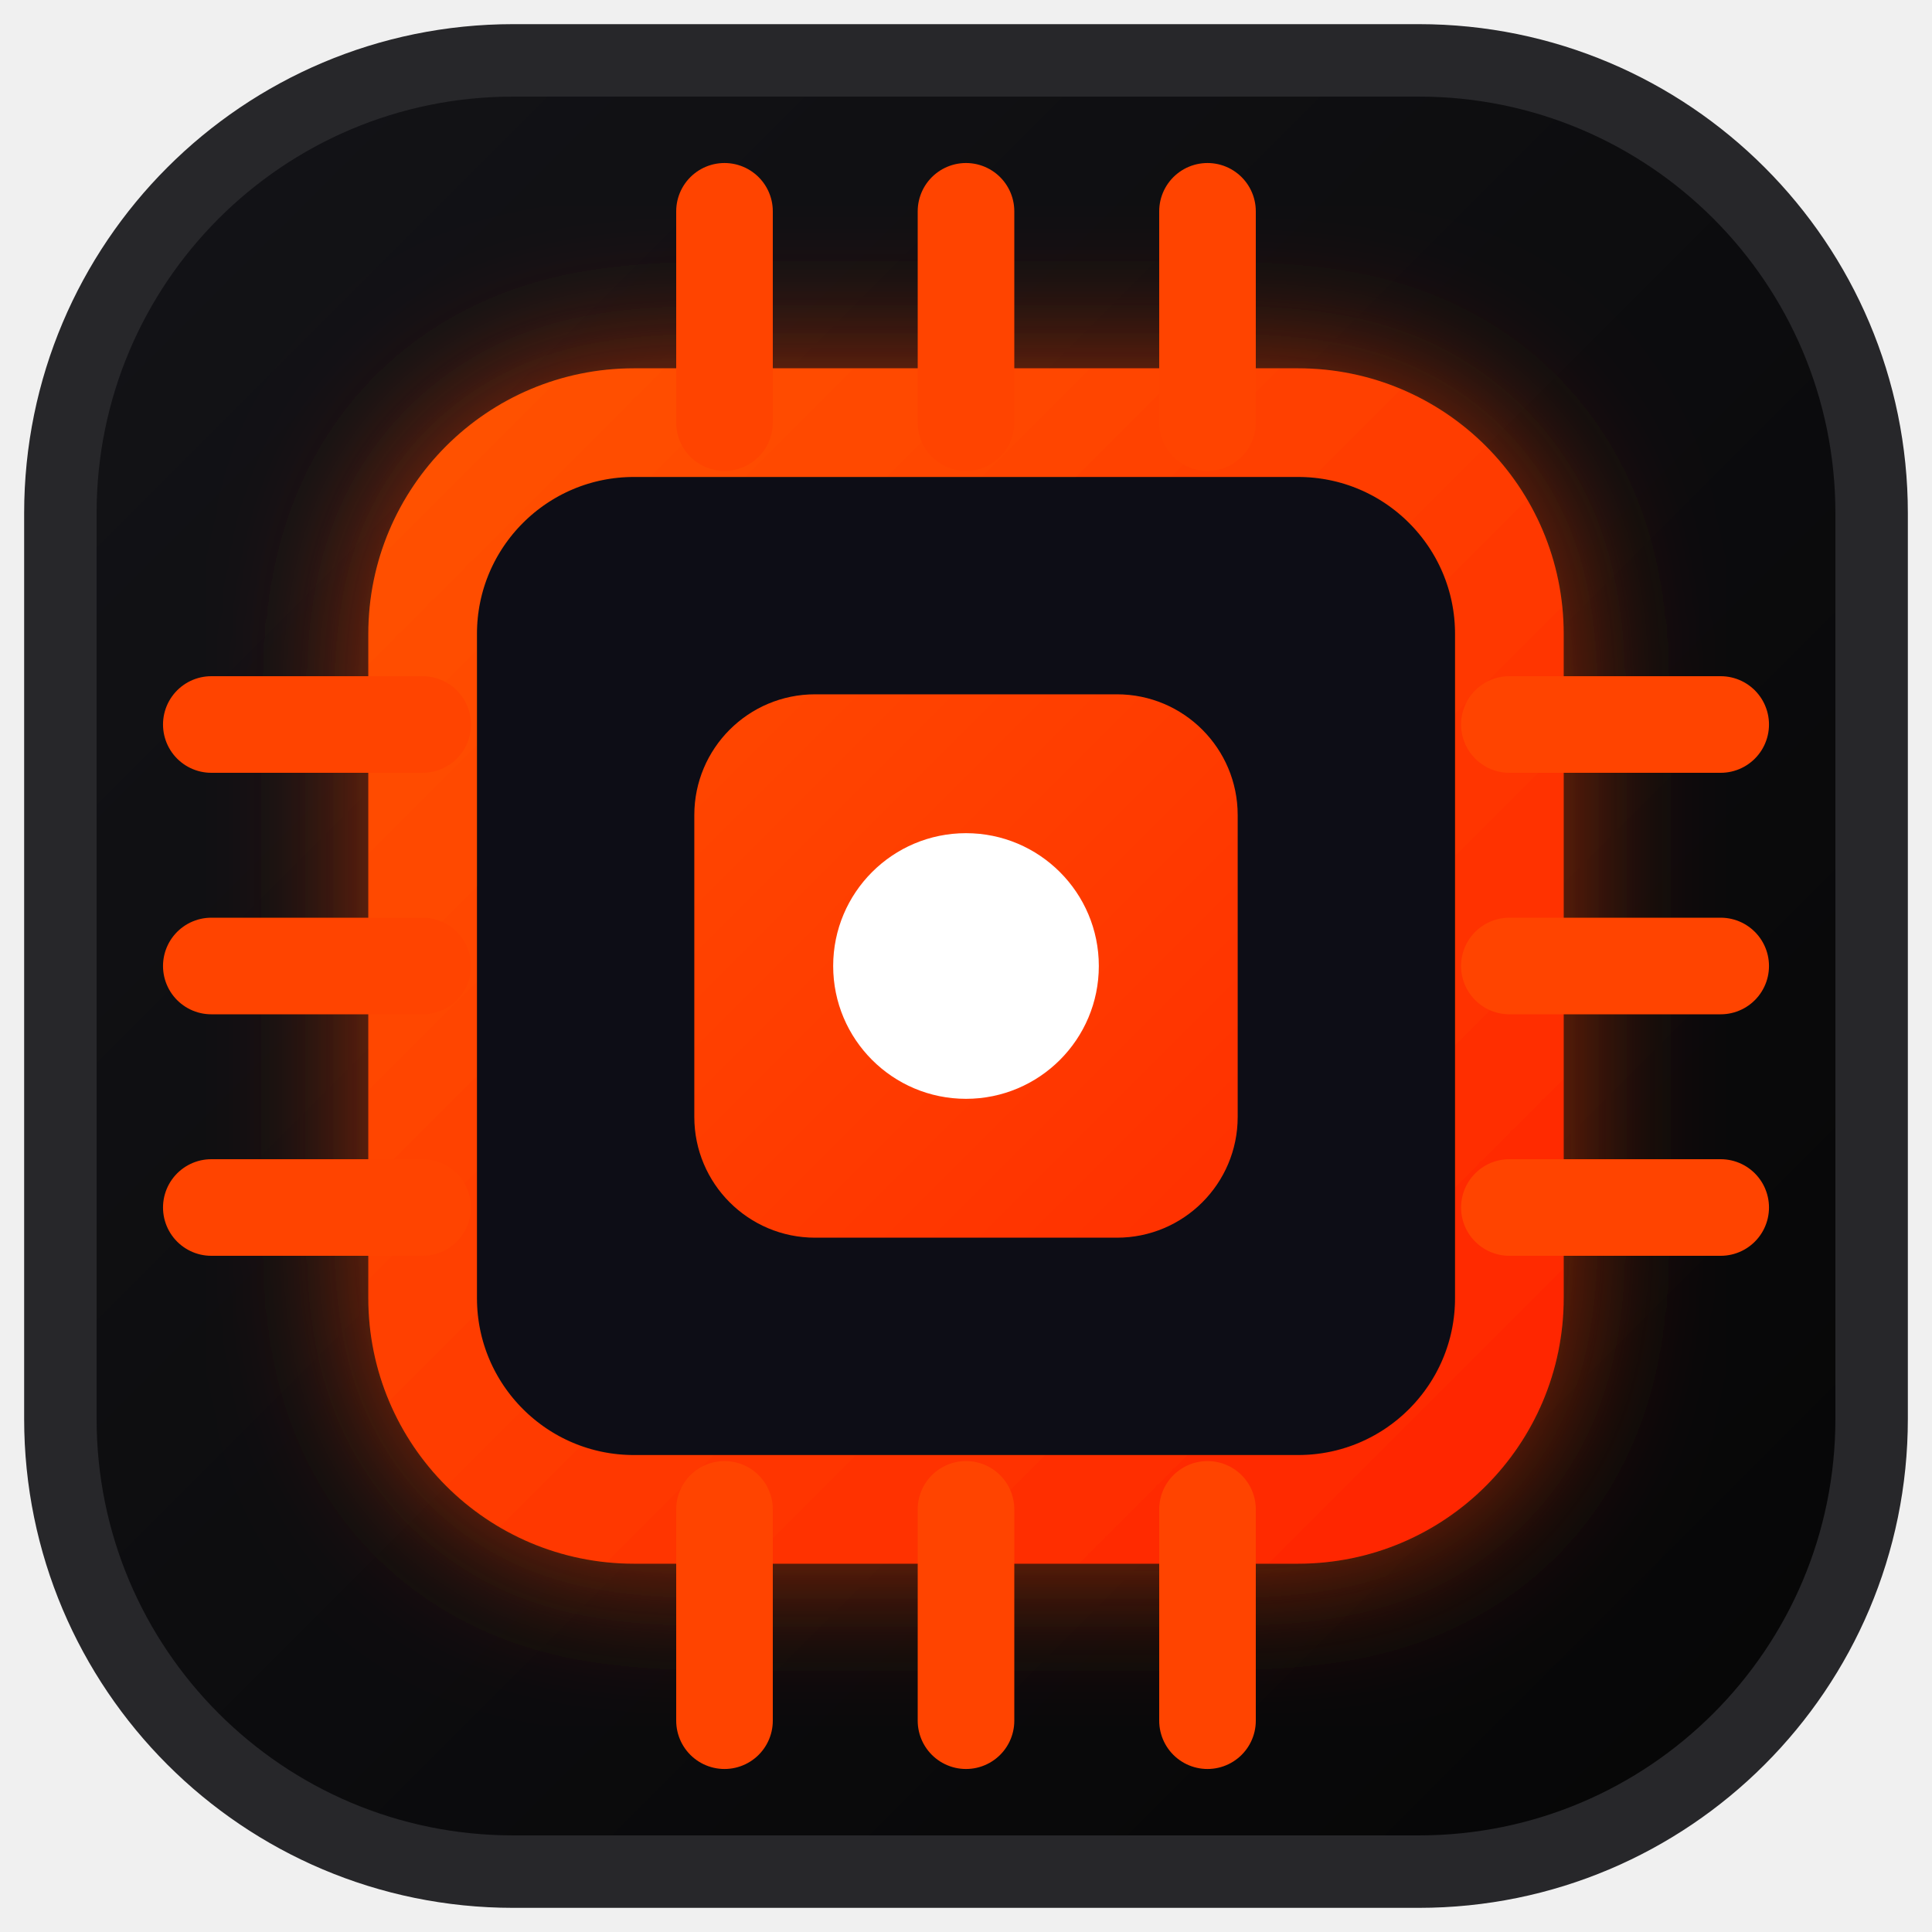
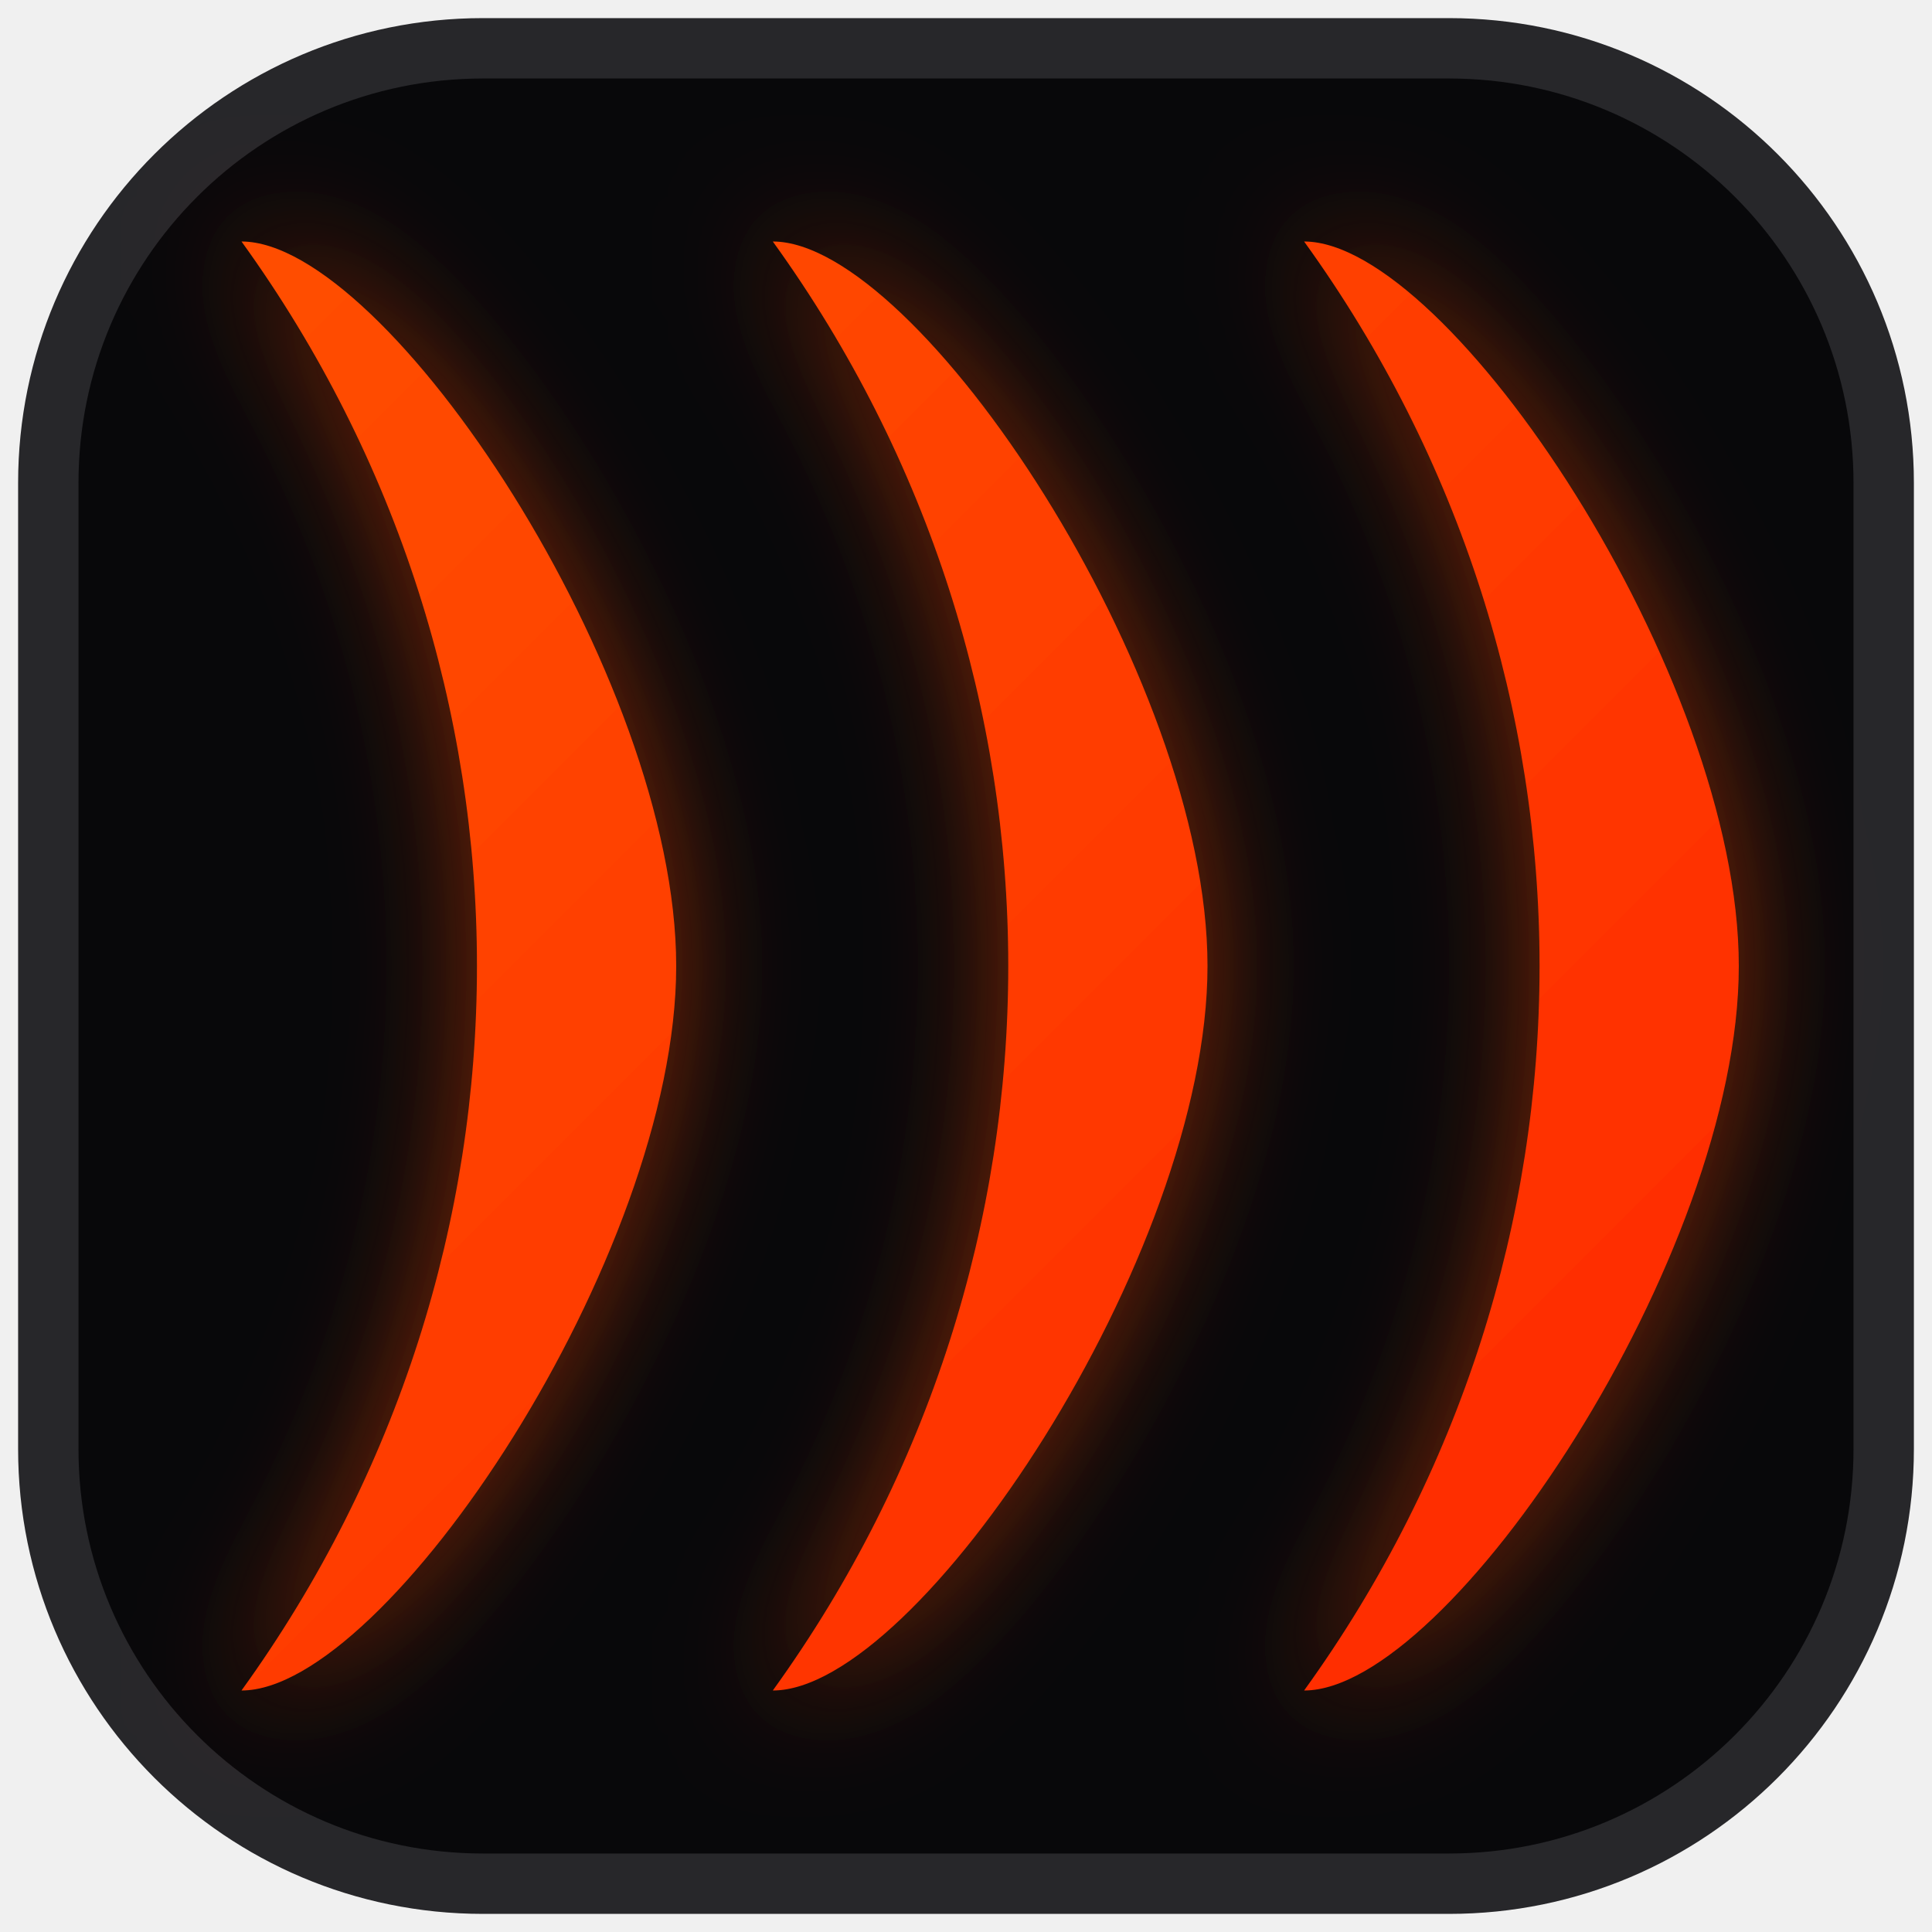
- <svg xmlns="http://www.w3.org/2000/svg" viewBox="0 0 32 32" width="32" height="32">
+ <svg xmlns="http://www.w3.org/2000/svg" viewBox="0 0 80 80" width="80" height="80">
  <defs>
-     <linearGradient id="bgGrad" x1="0" y1="0" x2="32" y2="32" gradientUnits="userSpaceOnUse">
-       <stop offset="0%" stop-color="#141418" />
-       <stop offset="100%" stop-color="#050505" />
-     </linearGradient>
-     <linearGradient id="orangeGrad" x1="6" y1="6" x2="26" y2="26" gradientUnits="userSpaceOnUse">
+     <linearGradient id="bladeGrad" x1="0" y1="0" x2="80" y2="80" gradientUnits="userSpaceOnUse">
      <stop offset="0%" stop-color="#ff5500" />
      <stop offset="100%" stop-color="#ff2200" />
    </linearGradient>
-     <filter id="glow" x="-20%" y="-20%" width="140%" height="140%">
-       <feDropShadow dx="0" dy="0" stdDeviation="1.2" flood-color="#ff4400" flood-opacity="0.6" />
+     <filter id="subtleGlow" x="-20%" y="-20%" width="140%" height="140%">
+       <feDropShadow dx="0" dy="0" stdDeviation="2.5" flood-color="#ff4400" flood-opacity="0.5" />
    </filter>
  </defs>
-   <rect x="1" y="1" width="30" height="30" rx="7.5" fill="url(#bgGrad)" stroke="#27272a" stroke-width="1.2" />
-   <rect x="7" y="7" width="18" height="18" rx="3.5" fill="#0f0f13" stroke="url(#orangeGrad)" stroke-width="1.8" filter="url(#glow)" />
-   <path d="M12 3.5v3.5 M16 3.5v3.5 M20 3.5v3.5" stroke="#ff4400" stroke-width="1.6" stroke-linecap="round" />
-   <path d="M12 25v3.5 M16 25v3.5 M20 25v3.5" stroke="#ff4400" stroke-width="1.6" stroke-linecap="round" />
-   <path d="M3.5 12h3.5 M3.5 16h3.5 M3.5 20h3.5" stroke="#ff4400" stroke-width="1.6" stroke-linecap="round" />
-   <path d="M25 12h3.5 M25 16h3.5 M25 20h3.5" stroke="#ff4400" stroke-width="1.6" stroke-linecap="round" />
-   <rect x="11.5" y="11.5" width="9" height="9" rx="2" fill="url(#orangeGrad)" />
-   <circle cx="16" cy="16" r="2.2" fill="#ffffff" />
+   <rect x="2" y="2" width="76" height="76" rx="18" fill="#08080a" stroke="#27272a" stroke-width="2.5" />
+   <g fill="url(#bladeGrad)" filter="url(#subtleGlow)">
+     <path d="M10 10 C23 28 23 52 10 70 C16 70 28 52 28 40 C28 28 16 10 10 10 Z" />
+     <path d="M32 10 C45 28 45 52 32 70 C38 70 50 52 50 40 C50 28 38 10 32 10 Z" />
+     <path d="M54 10 C67 28 67 52 54 70 C60 70 72 52 72 40 C72 28 60 10 54 10 Z" />
+   </g>
</svg>
